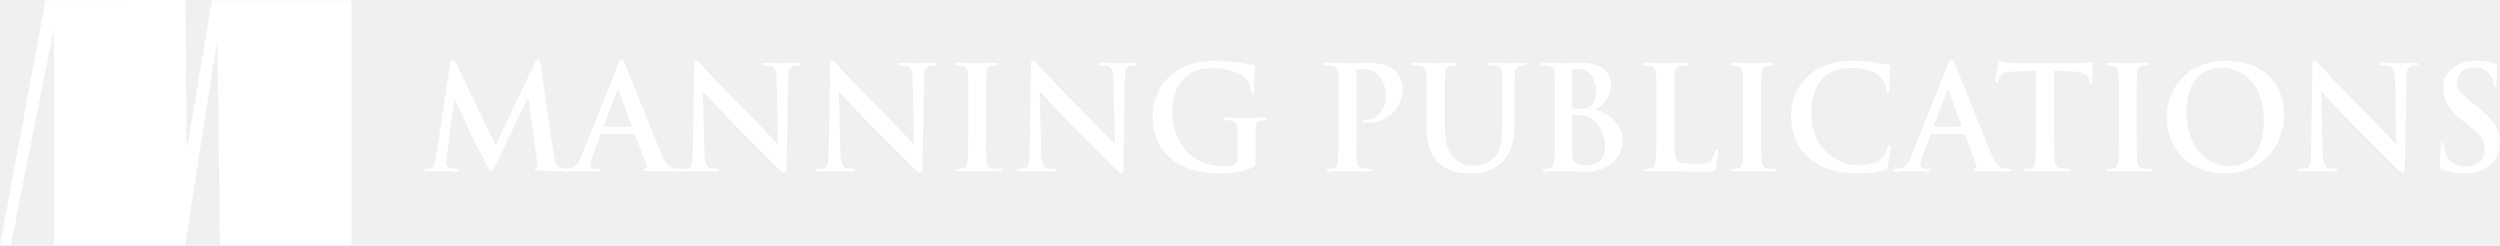
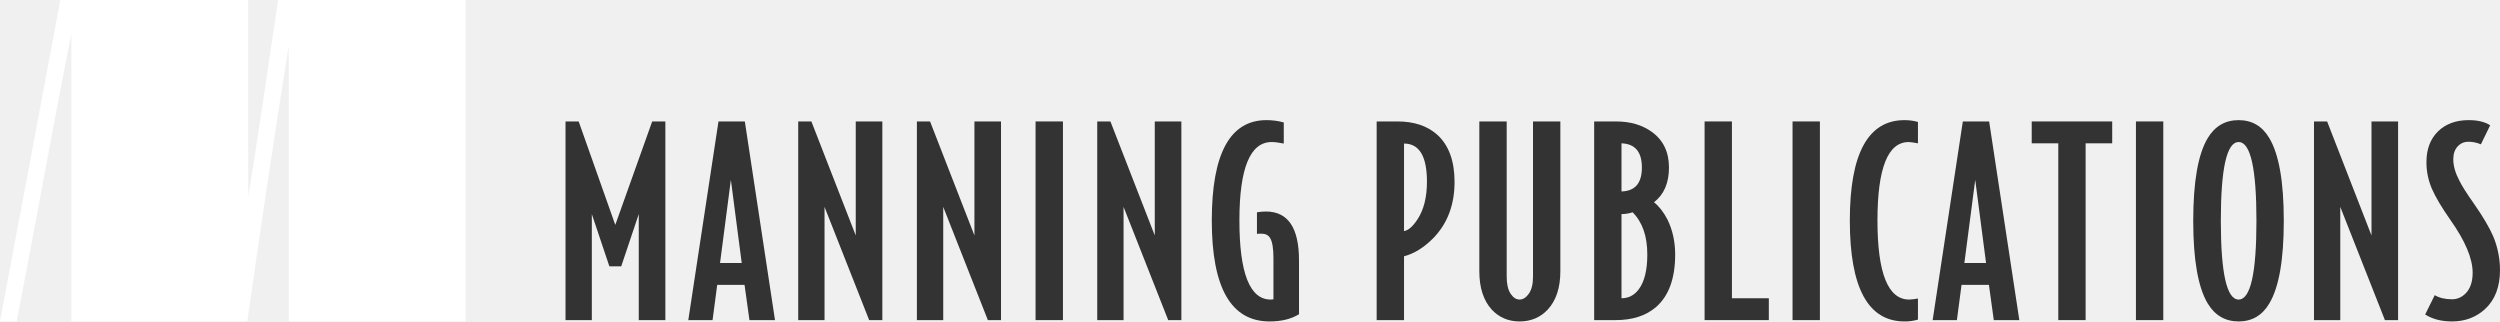
- <svg xmlns="http://www.w3.org/2000/svg" width="696.693" height="68.347">
-   <g fill="#fff">
-     <path d="M0 68.347L12.668.067 51.725 0l.306 42.024L59.07.094h38.87v68.253H61.288L60.6 10.806l-9.01 57.54H14.997V8.053L3.037 68.347H0m125.447-50.662c.12-.681.36-1.04.68-1.04.32 0 .56.2 1.08 1.24l10.92 22.559 10.88-22.84c.28-.64.52-.96.88-.96s.6.4.72 1.24l3.64 24.719c.36 2.52.758 3.681 1.958 4.04 1.16.361 1.962.4 2.48.4.36 0 .642.04.642.28 0 .32-.482.44-1.042.44-1 0-6.518-.12-8.118-.24-.92-.08-1.16-.2-1.16-.44 0-.2.16-.32.438-.44.242-.079.36-.6.202-1.72l-2.4-17.599h-.16l-8.72 18.16c-.92 1.88-1.12 2.239-1.48 2.239-.36 0-.76-.8-1.4-2-.96-1.84-4.12-7.96-4.6-9.08-.36-.84-2.76-5.879-4.16-8.879h-.16l-2.08 15.92c-.08.72-.12 1.24-.12 1.88 0 .76.52 1.12 1.2 1.28.72.16 1.28.2 1.68.2.32 0 .6.08.6.28 0 .36-.36.44-.96.44-1.68 0-3.48-.12-4.2-.12-.76 0-2.68.12-3.96.12-.4 0-.72-.08-.72-.44 0-.2.24-.28.64-.28.32 0 .6 0 1.2-.12 1.12-.24 1.44-1.8 1.64-3.16l3.96-26.079" />
-     <path d="M175.837 35.324c.2 0 .24-.12.2-.24l-3.6-9.88c-.04-.16-.08-.36-.2-.36-.12 0-.2.2-.238.36l-3.682 9.84c-.04.16 0 .28.16.28zm-8.16 2c-.2 0-.28.08-.36.32l-2.158 5.72c-.402 1-.602 1.96-.602 2.44 0 .72.36 1.24 1.602 1.24h.598c.48 0 .602.08.602.32 0 .32-.242.4-.682.4-1.28 0-3-.12-4.238-.12-.44 0-2.64.12-4.72.12-.52 0-.76-.08-.76-.4 0-.24.16-.32.48-.32.36 0 .92-.04 1.24-.08 1.84-.241 2.598-1.6 3.4-3.6l10.038-25.119c.48-1.16.72-1.6 1.12-1.6.36 0 .6.359 1 1.28.96 2.199 7.36 18.519 9.92 24.599 1.52 3.6 2.68 4.16 3.52 4.36.6.12 1.2.16 1.68.16.32 0 .52.04.52.32 0 .32-.36.4-1.84.4-1.44 0-4.36 0-7.56-.08-.72-.04-1.2-.04-1.2-.32 0-.24.16-.32.56-.36.28-.08.56-.44.36-.92l-3.2-8.48c-.08-.2-.2-.28-.4-.28h-8.92" />
-     <path d="M196.317 42.323c.08 3.12.6 4.16 1.402 4.44.678.241 1.438.28 2.078.28.44 0 .68.08.68.32 0 .32-.36.4-.92.4-2.6 0-4.198-.12-4.96-.12-.36 0-2.238.12-4.32.12-.518 0-.878-.04-.878-.4 0-.24.24-.32.64-.32.518 0 1.238-.039 1.798-.199 1.042-.32 1.2-1.48 1.242-4.96l.36-23.68c0-.8.118-1.359.518-1.359.44 0 .8.52 1.482 1.24.478.52 6.558 7.039 12.398 12.84 2.72 2.719 8.12 8.479 8.8 9.118h.2l-.4-17.958c-.04-2.44-.4-3.2-1.36-3.6-.6-.24-1.56-.24-2.12-.24-.48 0-.64-.12-.64-.36 0-.32.44-.36 1.04-.36 2.08 0 4 .12 4.84.12.44 0 1.96-.12 3.919-.12.521 0 .921.04.921.36 0 .24-.24.36-.72.36-.4 0-.72 0-1.201.12-1.119.32-1.439 1.16-1.479 3.4l-.44 25.239c0 .88-.16 1.24-.52 1.24-.44 0-.92-.44-1.36-.88-2.52-2.4-7.64-7.64-11.8-11.76-4.36-4.32-8.798-9.32-9.518-10.079h-.122l.44 16.798m37.88 0c.08 3.12.6 4.16 1.4 4.44.68.241 1.44.28 2.08.28.44 0 .68.08.68.32 0 .32-.36.4-.92.4-2.6 0-4.2-.12-4.96-.12-.36 0-2.24.12-4.32.12-.52 0-.88-.04-.88-.4 0-.24.24-.32.64-.32.52 0 1.24-.039 1.8-.199 1.04-.32 1.2-1.48 1.24-4.96l.36-23.68c0-.8.12-1.359.52-1.359.44 0 .8.52 1.48 1.24.48.52 6.56 7.039 12.4 12.84 2.72 2.719 8.119 8.479 8.799 9.118h.201l-.401-17.958c-.039-2.44-.399-3.2-1.36-3.6-.599-.24-1.56-.24-2.12-.24-.479 0-.64-.12-.64-.36 0-.32.441-.36 1.041-.36 2.079 0 3.999.12 4.84.12.439 0 1.959-.12 3.919-.12.52 0 .92.04.92.36 0 .24-.24.36-.72.36-.4 0-.72 0-1.199.12-1.121.32-1.441 1.16-1.481 3.4l-.44 25.239c0 .88-.159 1.24-.52 1.24-.44 0-.919-.44-1.36-.88-2.52-2.4-7.64-7.64-11.799-11.76-4.36-4.32-8.8-9.32-9.52-10.079h-.12l.44 16.798m35.64-13.199c0-6.08 0-7.2-.08-8.48-.08-1.36-.48-2.04-1.36-2.24-.44-.12-.96-.159-1.44-.159-.4 0-.64-.08-.64-.4 0-.24.32-.32.96-.32 1.52 0 4.04.12 5.2.12 1 0 3.359-.12 4.88-.12.52 0 .839.08.839.32 0 .32-.239.4-.64.4-.399 0-.72.04-1.199.12-1.08.2-1.4.88-1.48 2.28-.08 1.28-.08 2.4-.08 8.479v7.04c0 3.88 0 7.04.16 8.76.12 1.08.4 1.799 1.599 1.96.56.08 1.441.16 2.041.16.439 0 .64.119.64.32 0 .28-.32.4-.761.4-2.64 0-5.159-.12-6.239-.12-.92 0-3.44.12-5.04.12-.52 0-.8-.12-.8-.4 0-.201.16-.32.64-.32.6 0 1.08-.08 1.44-.16.8-.161 1.04-.84 1.16-2 .2-1.68.2-4.84.2-8.72v-7.04m20.32 13.199c.08 3.12.6 4.16 1.4 4.44.68.241 1.44.28 2.08.28.44 0 .68.08.68.32 0 .32-.36.4-.92.4-2.6 0-4.2-.12-4.96-.12-.36 0-2.24.12-4.32.12-.52 0-.88-.04-.88-.4 0-.24.24-.32.64-.32.52 0 1.24-.039 1.8-.199 1.04-.32 1.2-1.48 1.24-4.96l.36-23.68c0-.8.12-1.359.52-1.359.44 0 .8.52 1.48 1.24.48.52 6.559 7.039 12.399 12.84 2.72 2.719 8.12 8.479 8.8 9.118h.2l-.4-17.958c-.04-2.44-.4-3.2-1.36-3.6-.6-.24-1.56-.24-2.12-.24-.48 0-.64-.12-.64-.36 0-.32.44-.36 1.04-.36 2.08 0 4 .12 4.84.12.44 0 1.96-.12 3.92-.12.52 0 .92.04.92.36 0 .24-.24.36-.72.36-.4 0-.72 0-1.2.12-1.12.32-1.44 1.16-1.48 3.4l-.44 25.239c0 .88-.16 1.24-.52 1.24-.44 0-.92-.44-1.36-.88-2.52-2.4-7.64-7.64-11.799-11.76-4.36-4.32-8.8-9.32-9.52-10.079h-.12l.44 16.798m59.724 2.761c0 1.079-.041 1.16-.521 1.44-2.599 1.36-6.52 1.8-9.639 1.8-9.8 0-18.48-4.64-18.48-15.68 0-6.4 3.32-10.88 6.96-13.08 3.84-2.319 7.4-2.6 10.76-2.6 2.76 0 6.279.48 7.079.64.841.16 2.24.4 3.161.44.479.04.56.201.56.481 0 .44-.281 1.56-.281 6.56 0 .64-.12.84-.44.84-.279 0-.36-.2-.399-.521-.121-.92-.32-2.2-1.361-3.32-1.199-1.28-4.399-3.12-8.92-3.12-2.199 0-5.12.161-7.919 2.48-2.24 1.88-3.68 4.88-3.68 9.8 0 8.6 5.479 15.04 13.919 15.04 1.041 0 2.44 0 3.401-.44.599-.28.759-.8.759-1.48v-3.761c0-1.998 0-3.52-.04-4.719-.039-1.36-.4-2-1.719-2.28-.32-.08-1-.12-1.56-.12-.36 0-.601-.08-.601-.32 0-.32.281-.4.841-.4 2.079 0 4.599.12 5.799.12 1.24 0 3.36-.12 4.68-.12.521 0 .8.08.8.4 0 .24-.24.32-.52.32-.319 0-.6.04-1.079.12-1.081.2-1.481.88-1.521 2.28-.039 1.2-.039 2.8-.039 4.8v4.4m23.159-15.96c0-6.08 0-7.2-.08-8.48-.079-1.36-.4-2-1.72-2.28-.32-.08-1-.119-1.56-.119-.44 0-.68-.08-.68-.36 0-.28.28-.36.881-.36 2.119 0 4.639.12 5.759.12 1.639 0 3.96-.12 5.801-.12 4.999 0 6.799 1.68 7.439 2.28.88.84 2 2.639 2 4.76 0 5.679-4.16 9.679-9.84 9.679-.201 0-.641 0-.84-.04-.2-.04-.48-.08-.48-.36 0-.32.28-.44 1.119-.44 2.241 0 5.361-2.52 5.361-6.6 0-1.32-.121-4-2.361-6a5.938 5.938 0 0 0-4-1.559c-.599 0-1.199.04-1.56.16-.199.08-.319.32-.319.76v16c0 3.679 0 6.839.2 8.56.119 1.119.36 1.998 1.56 2.158.559.08 1.44.16 2.04.16.44 0 .639.12.639.32 0 .28-.319.4-.759.4-2.64 0-5.16-.12-6.199-.12-.921 0-3.441.12-5.041.12-.519 0-.8-.12-.8-.4 0-.2.161-.32.64-.32.6 0 1.081-.08 1.44-.16.8-.16 1-1.039 1.16-2.2.2-1.679.2-4.839.2-8.519v-7.04m24.48 0c0-6.08 0-7.2-.079-8.48-.081-1.36-.401-2-1.721-2.28-.32-.08-1-.119-1.56-.119-.44 0-.68-.08-.68-.36 0-.28.281-.36.88-.36 2.12 0 4.64.12 5.84.12.96 0 3.48-.12 4.92-.12.6 0 .88.08.88.36 0 .28-.24.36-.64.36-.44 0-.68.04-1.16.12-1.08.2-1.4.88-1.48 2.28-.08 1.28-.08 2.4-.08 8.479v5.6c0 5.8 1.16 8.24 3.12 9.84 1.8 1.48 3.639 1.64 5 1.64 1.759 0 3.92-.56 5.519-2.16 2.201-2.2 2.321-5.8 2.321-9.92v-5c0-6.08 0-7.2-.081-8.48-.079-1.36-.4-2-1.719-2.28-.32-.08-1-.119-1.44-.119-.44 0-.68-.08-.68-.36 0-.28.279-.36.839-.36 2.04 0 4.56.12 4.6.12.481 0 3-.12 4.56-.12.56 0 .84.08.84.36 0 .28-.24.36-.72.36-.44 0-.68.04-1.16.12-1.08.2-1.4.88-1.479 2.28-.081 1.28-.081 2.4-.081 8.479v4.28c0 4.44-.44 9.16-3.8 12.04-2.839 2.44-5.72 2.88-8.32 2.88-2.12 0-5.959-.12-8.879-2.76-2.04-1.84-3.56-4.8-3.56-10.6v-5.84m45.879 3.88c-.84-.6-1.76-.88-3.32-.96-.719-.04-1.12-.04-1.719-.04-.161 0-.241.08-.241.28v9.48c0 2.64.121 3.32 1.4 3.839 1.081.44 2 .48 2.921.48 1.799 0 4.839-.96 4.839-5.12 0-2.48-.84-5.84-3.88-7.959zm-5.28-3.2c0 .32.121.4.28.44.36.08.961.12 1.88.12 1.321 0 2.201-.16 2.881-.76 1.039-.84 1.639-2.28 1.639-4.24 0-2.68-1.56-6.2-4.999-6.2-.561 0-.92 0-1.32.081-.281.08-.361.24-.361.68zm-4.799-.68c0-6.08 0-7.2-.08-8.48-.08-1.36-.401-2-1.721-2.28-.319-.08-1-.119-1.56-.119-.44 0-.68-.08-.68-.36 0-.28.281-.36.881-.36 2.119 0 4.64.12 5.44.12 1.959 0 3.519-.12 4.88-.12 7.24 0 8.519 3.88 8.519 6 0 3.28-1.88 5.24-4.079 6.999 3.279 1.12 7.279 3.96 7.279 8.64 0 4.28-3.32 8.72-10.68 8.72-.96 0-4.599-.24-5.799-.24-.92 0-3.441.12-5.04.12-.52 0-.8-.12-.8-.4 0-.201.16-.32.639-.32a6.46 6.46 0 0 0 1.44-.16c.801-.161 1-1.04 1.161-2.2.2-1.68.2-4.84.2-8.52v-7.04m33.28 7.04c0 5.12 0 7.88.84 8.6.679.6 1.72.88 4.839.88 2.12 0 3.68-.041 4.68-1.12.48-.52.96-1.64 1.04-2.4.041-.36.118-.6.44-.6.281 0 .32.2.32.68 0 .44-.28 3.44-.599 4.6-.241.88-.44 1.08-2.521 1.08-5.76 0-8.4-.24-11.639-.24-.921 0-3.441.12-5.041.12-.519 0-.799-.12-.799-.4 0-.201.16-.32.64-.32.599 0 1.08-.08 1.44-.16.8-.161 1-1.04 1.159-2.2.201-1.68.201-4.84.201-8.52v-7.04c0-6.08 0-7.2-.081-8.48-.079-1.36-.4-2-1.719-2.28-.32-.08-.8-.119-1.32-.119-.44 0-.68-.08-.68-.36 0-.28.279-.36.88-.36 1.879 0 4.399.12 5.48.12.959 0 3.88-.12 5.44-.12.56 0 .839.08.839.36 0 .28-.24.36-.719.36-.441 0-1.081.04-1.56.12-1.081.2-1.401.88-1.481 2.28-.079 1.28-.079 2.4-.079 8.479v7.04m19.199-7.04c0-6.08 0-7.2-.079-8.48-.081-1.36-.481-2.04-1.361-2.24-.44-.12-.96-.159-1.44-.159-.4 0-.64-.08-.64-.4 0-.24.321-.32.96-.32 1.52 0 4.04.12 5.2.12 1 0 3.358-.12 4.88-.12.52 0 .84.08.84.32 0 .32-.24.4-.64.4-.402 0-.722.04-1.2.12-1.082.2-1.4.88-1.48 2.28-.08 1.28-.08 2.4-.08 8.479v7.04c0 3.88 0 7.04.16 8.76.12 1.08.4 1.799 1.6 1.96.56.08 1.44.16 2.038.16.442 0 .642.119.642.32 0 .28-.32.4-.76.4-2.642 0-5.16-.12-6.24-.12-.92 0-3.44.12-5.039.12-.521 0-.801-.12-.801-.4 0-.201.16-.32.64-.32.601 0 1.08-.08 1.44-.16.8-.161 1.04-.84 1.161-2 .199-1.68.199-4.84.199-8.72v-7.04m18.291 14.84c-3.922-3.44-4.96-7.92-4.96-11.8 0-2.72.84-7.44 4.68-10.96 2.878-2.64 6.68-4.24 12.638-4.24 2.48 0 3.96.161 5.8.4 1.52.2 2.8.56 4 .68.44.04.6.24.6.481 0 .32-.121.8-.2 2.2-.08 1.32-.04 3.52-.12 4.32-.04.6-.12.919-.48.919-.321 0-.4-.32-.4-.88a5.706 5.706 0 0 0-1.56-3.68c-1.32-1.4-4.44-2.48-8.12-2.48-3.479 0-5.759.88-7.52 2.48-2.919 2.68-3.679 6.48-3.679 10.36 0 9.52 7.239 14.24 12.599 14.24 3.56 0 5.72-.401 7.32-2.24.68-.76 1.2-1.92 1.36-2.64.119-.64.2-.8.52-.8.28 0 .36.279.36.6 0 .48-.481 3.96-.88 5.32-.2.68-.36.88-1.04 1.16-1.6.64-4.64.92-7.2.92-5.479 0-10.08-1.2-13.719-4.36m42.35-8.64c.2 0 .24-.12.2-.24l-3.6-9.88c-.04-.16-.08-.36-.2-.36-.12 0-.2.2-.24.36l-3.68 9.84c-.04.16 0 .28.16.28zm-8.16 2c-.2 0-.279.08-.36.32l-2.16 5.72c-.4 1-.599 1.96-.599 2.44 0 .72.359 1.24 1.599 1.24h.6c.48 0 .6.08.6.32 0 .32-.239.4-.68.4-1.279 0-3-.12-4.24-.12-.439 0-2.64.12-4.719.12-.521 0-.761-.08-.761-.4 0-.24.161-.32.481-.32.359 0 .919-.04 1.239-.08 1.84-.241 2.601-1.6 3.4-3.6l10.04-25.119c.48-1.16.72-1.6 1.12-1.6.36 0 .6.359 1 1.28.96 2.199 7.36 18.519 9.92 24.599 1.518 3.6 2.68 4.16 3.518 4.36.602.12 1.202.16 1.68.16.32 0 .522.04.522.32 0 .32-.362.4-1.842.4-1.438 0-4.36 0-7.558-.08-.72-.04-1.2-.04-1.2-.32 0-.24.16-.32.56-.36.28-.08.56-.44.36-.92l-3.2-8.48c-.08-.2-.2-.28-.4-.28h-8.92m29.121-17.56l-5.959.16c-2.32.08-3.28.28-3.88 1.16-.4.601-.6 1.08-.68 1.4-.08.32-.2.48-.438.48-.28 0-.362-.2-.362-.64 0-.639.76-4.28.84-4.6.12-.52.24-.76.48-.76.322 0 .72.4 1.72.48 1.16.12 2.68.2 4 .2h15.839c2.56 0 3.52-.399 3.84-.399.28 0 .32.24.32.84 0 .84-.12 3.6-.12 4.64-.04.399-.119.64-.36.64-.319 0-.4-.2-.44-.8l-.039-.441c-.081-1.04-1.161-2.16-4.72-2.24l-5.041-.12v16.4c0 3.68 0 6.84.201 8.56.12 1.12.359 1.999 1.56 2.16.56.08 1.44.16 2.04.16.44 0 .639.119.639.32 0 .28-.32.4-.76.4-2.639 0-5.159-.12-6.279-.12-.92 0-3.44.12-5.04.12-.52 0-.8-.12-.8-.4 0-.201.16-.32.64-.32.6 0 1.08-.08 1.44-.16.799-.161 1.04-1.04 1.16-2.2.199-1.68.199-4.84.199-8.52v-16.4m23.081 9.36c0-6.08 0-7.2-.081-8.48-.079-1.36-.479-2.04-1.359-2.24-.44-.12-.96-.159-1.44-.159-.4 0-.64-.08-.64-.4 0-.24.319-.32.96-.32 1.52 0 4.039.12 5.199.12 1 0 3.361-.12 4.88-.12.52 0 .84.08.84.32 0 .32-.239.4-.639.4-.401 0-.72.04-1.201.12-1.079.2-1.399.88-1.48 2.28-.079 1.28-.079 2.4-.079 8.479v7.04c0 3.88 0 7.04.16 8.76.12 1.08.399 1.799 1.6 1.96.56.08 1.44.16 2.039.16.44 0 .641.119.641.32 0 .28-.321.4-.761.4-2.639 0-5.16-.12-6.239-.12-.921 0-3.44.12-5.041.12-.519 0-.799-.12-.799-.4 0-.201.16-.32.64-.32.599 0 1.08-.08 1.439-.16.801-.161 1.041-.84 1.16-2 .201-1.68.201-4.84.201-8.72v-7.04m40.409 4.28c0-8.96-5.162-14.52-11.72-14.52-4.6 0-9.84 2.56-9.84 12.52 0 8.32 4.6 14.92 12.28 14.92 2.8 0 9.28-1.36 9.28-12.92zm-27.08-.76c0-6.84 4.52-15.68 16.52-15.68 9.958 0 16.16 5.8 16.16 14.96s-6.4 16.4-16.56 16.4c-11.48 0-16.12-8.6-16.12-15.68m43.483 9.679c.082 3.12.6 4.16 1.4 4.44.68.241 1.44.28 2.082.28.44 0 .678.08.678.32 0 .32-.36.4-.92.4-2.598 0-4.2-.12-4.96-.12-.358 0-2.24.12-4.318.12-.522 0-.88-.04-.88-.4 0-.24.238-.32.638-.32.522 0 1.242-.039 1.802-.199 1.038-.32 1.198-1.48 1.24-4.96l.358-23.68c0-.8.122-1.359.522-1.359.44 0 .798.52 1.478 1.24.48.52 6.56 7.039 12.4 12.84 2.72 2.719 8.12 8.479 8.799 9.118h.201l-.4-17.958c-.04-2.44-.401-3.2-1.36-3.6-.601-.24-1.56-.24-2.12-.24-.48 0-.64-.12-.64-.36 0-.32.44-.36 1.04-.36 2.08 0 4 .12 4.839.12.44 0 1.961-.12 3.921-.12.519 0 .919.04.919.36 0 .24-.239.36-.72.36-.4 0-.72 0-1.199.12-1.12.32-1.44 1.16-1.481 3.4l-.44 25.239c0 .88-.16 1.24-.519 1.24-.44 0-.921-.44-1.361-.88-2.519-2.4-7.639-7.64-11.799-11.76-4.36-4.32-8.8-9.32-9.52-10.079h-.12l.44 16.798m33.44 4.961c-.638-.28-.758-.48-.758-1.36 0-2.2.16-4.6.198-5.24.042-.6.16-1.04.482-1.04.358 0 .4.36.4.68 0 .52.16 1.36.36 2.04.878 2.96 3.24 4.04 5.718 4.04 3.6 0 5.362-2.44 5.362-4.56 0-1.96-.602-3.84-3.922-6.4l-1.84-1.44c-4.4-3.44-5.918-6.24-5.918-9.479 0-4.401 3.68-7.56 9.24-7.56 2.6 0 4.278.4 5.318.68.36.08.56.2.56.48 0 .52-.158 1.68-.158 4.8 0 .88-.122 1.199-.442 1.199-.278 0-.4-.24-.4-.72 0-.36-.2-1.6-1.04-2.64-.6-.76-1.76-1.96-4.36-1.96-2.96 0-4.758 1.721-4.758 4.12 0 1.84.918 3.24 4.238 5.76l1.12.84c4.8 3.72 6.56 6.4 6.56 10.2 0 2.32-.88 5.08-3.758 6.96-2 1.28-4.242 1.64-6.362 1.64-2.318 0-4.12-.28-5.84-1.04" />
+ <svg xmlns="http://www.w3.org/2000/svg" viewBox="0 0 350 45" id="svg84">
+   <style id="style2">.style0{fill:#333;fill-rule:nonzero}</style>
+   <g transform="translate(0 -1007.362)" id="g82" fill="#fff">
+     <g transform="matrix(1.0017 0 0 .9993 500.036 1045.904)" id="g80">
+       <g transform="matrix(1.25 0 0 -1.25 -406.194 6.278)" id="g8">
+         <path d="M0 0h-2.975v11.882l-1.961-5.856H-6.26l-1.963 5.856V0h-2.941v22.267h1.471L-5.6 10.67l4.127 11.597H0V0z" class="style0" id="path6" />
+       </g>
+       <g transform="matrix(1.25 0 0 -1.25 -395.523 -1.726)" id="g12">
+         <path d="M0 0l-1.213 9.315L-2.424 0H0zm3.721-6.403H.865l-.549 3.95H-2.74l-.52-3.95h-2.713l3.375 22.266H.348L3.721-6.403z" class="style0" id="path10" />
+       </g>
+       <g transform="matrix(1.25 0 0 -1.25 -375.87 6.278)" id="g16">
+         <path d="M0 0h-1.473l-4.99 12.689V0h-2.943v22.267h1.472l4.961-12.778v12.778H0V0z" class="style0" id="path14" />
+       </g>
+       <g transform="matrix(1.25 0 0 -1.25 -359.283 6.278)" id="g20">
+         <path d="M0 0h-1.471l-4.99 12.689V0h-2.945v22.267h1.472l4.961-12.778v12.778H0V0z" class="style0" id="path18" />
+       </g>
+       <path d="M-350.628 6.278h-3.826v-27.834h3.826V6.278z" class="style0" id="path22" />
+       <g transform="matrix(1.25 0 0 -1.25 -334.077 6.278)" id="g26">
+         <path d="M0 0h-1.471l-4.992 12.689V0h-2.943v22.267h1.472l4.961-12.778v12.778H0V0z" class="style0" id="path24" />
+       </g>
+       <g transform="matrix(1.25 0 0 -1.25 -317.635 5.452)" id="g30">
+         <path d="M0 0c-.867-.538-1.961-.809-3.289-.809-4.311 0-6.463 3.772-6.463 11.309 0 7.501 2.039 11.253 6.115 11.253.674 0 1.321-.087 1.934-.262v-2.364c-.539.113-.992.17-1.356.17-2.406 0-3.605-2.931-3.605-8.797 0-5.902 1.164-8.856 3.49-8.856.137 0 .24.01.316.03v4.615c0 1.092-.125 1.846-.375 2.252-.191.325-.519.488-.978.488-.232 0-.397-.01-.492-.028v2.423a5.95 5.95 0 0 0 1.01.086C-1.23 11.51 0 9.684 0 6.028V0z" class="style0" id="path28" />
+       </g>
+       <g transform="matrix(1.25 0 0 -1.25 -299.754 -13.118)" id="g34">
+         <path d="M0 0c0 2.846-.854 4.271-2.563 4.271v-9.81c.479.077.977.508 1.497 1.301C-.355-3.164 0-1.751 0 0m3.087-.029c0-2.556-.788-4.655-2.364-6.285C-.316-7.376-1.41-8.06-2.563-8.365v-7.152h-3.06V6.75h2.335c1.829 0 3.3-.487 4.417-1.469 1.305-1.175 1.958-2.944 1.958-5.31" class="style0" id="path32" />
+       </g>
+       <g transform="matrix(1.25 0 0 -1.25 -281.109 -.568)" id="g38">
+         <path d="M0 0c0-1.844-.471-3.277-1.412-4.298-.83-.883-1.875-1.326-3.145-1.326-1.252 0-2.291.443-3.115 1.326C-8.596-3.277-9.059-1.844-9.059 0v16.79H-6V-.602c0-.83.145-1.463.432-1.907.289-.439.625-.663 1.011-.663.385 0 .731.224 1.037.663.309.444.463 1.077.463 1.907V16.79H0V0z" class="style0" id="path36" />
+       </g>
+       <g transform="matrix(1.25 0 0 -1.25 -268.955 -2.915)" id="g42">
+         <path d="M0 0c0 2.057-.549 3.633-1.645 4.73a3.94 3.94 0 0 0-1.242-.203v-9.432c.791 0 1.434.337 1.934 1.009C-.32-3.05 0-1.751 0 0m-.607 9.749c0 1.751-.758 2.654-2.28 2.711V7.066c1.522.039 2.28.933 2.28 2.683M3.115 0c0-2.674-.711-4.638-2.135-5.886-1.134-.981-2.644-1.468-4.527-1.468h-2.396v22.266h2.451c1.597 0 2.931-.394 4.01-1.182 1.269-.922 1.904-2.25 1.904-3.981 0-1.729-.557-3.03-1.674-3.894.559-.443 1.059-1.084 1.502-1.931.574-1.174.865-2.483.865-3.924" class="style0" id="path40" />
+       </g>
+       <g transform="matrix(1.25 0 0 -1.25 -251.973 6.278)" id="g46">
+         <path d="M0 0h-7.182v22.267h3.057V2.449H0V0z" class="style0" id="path44" />
+       </g>
+       <path d="M-244.834 6.278h-3.824v-27.834h3.824V6.278z" class="style0" id="path48" />
+       <g transform="matrix(1.25 0 0 -1.25 -231.13 6.21)" id="g52">
+         <path d="M0 0a5.342 5.342 0 0 0-1.502-.202c-4.078 0-6.115 3.771-6.115 11.308 0 7.501 2.037 11.253 6.115 11.253.539 0 1.039-.07 1.502-.204V19.76c-.52.096-.867.143-1.039.143-2.326 0-3.488-2.93-3.488-8.797 0-5.902 1.181-8.856 3.547-8.856.228 0 .556.041.98.115V0z" class="style0" id="path50" />
+       </g>
+       <g transform="matrix(1.25 0 0 -1.25 -221.612 -1.726)" id="g56">
+         <path d="M0 0l-1.211 9.315L-2.424 0H0zm3.721-6.403H.865L.32-2.453h-3.06l-.52-3.95h-2.711l3.375 22.266H.346L3.721-6.403z" class="style0" id="path54" />
+       </g>
+       <g transform="matrix(1.25 0 0 -1.25 -203.98 -18.49)" id="g60">
+         <path d="M0 0h-2.973v-19.814h-3.056V0H-9v2.452h9V0z" class="style0" id="path58" />
+       </g>
+       <path d="M-196.839 6.278h-3.824v-27.834h3.824V6.278z" class="style0" id="path62" />
+       <g transform="matrix(1.25 0 0 -1.25 -183.821 -7.638)" id="g66">
+         <path d="M0 0c0 5.884-.664 8.825-1.992 8.825-1.326 0-1.99-2.941-1.99-8.825 0-5.884.664-8.828 1.99-8.828C-.664-8.828 0-5.884 0 0m3.057 0c0-4.367-.537-7.453-1.616-9.26-.789-1.344-1.933-2.02-3.433-2.02-1.5 0-2.654.676-3.461 2.02C-6.529-7.453-7.068-4.367-7.068 0c0 4.365.539 7.454 1.615 9.259.807 1.345 1.961 2.022 3.461 2.022 1.5 0 2.644-.677 3.433-2.022C2.52 7.454 3.057 4.365 3.057 0" class="style0" id="path64" />
+       </g>
+       <g transform="matrix(1.25 0 0 -1.25 -164.026 6.278)" id="g70">
+         <path d="M0 0h-1.471l-4.992 12.689V0h-2.939v22.267h1.468l4.961-12.778v12.778H0V0z" class="style0" id="path68" />
+       </g>
+       <g transform="matrix(1.25 0 0 -1.25 -149.783 -.718)" id="g74">
+         <path d="M0 0c0-1.887-.564-3.35-1.701-4.387-1.002-.905-2.221-1.357-3.666-1.357-1.192 0-2.192.26-2.998.779l1.068 2.164c.518-.306 1.164-.461 1.93-.461.597 0 1.117.231 1.56.694.498.535.75 1.297.75 2.278 0 1.593-.826 3.566-2.482 5.912-.981 1.402-1.672 2.571-2.076 3.505a7.46 7.46 0 0 0-.608 2.988c0 1.441.43 2.584 1.285 3.43.856.848 2.004 1.272 3.448 1.272 1.002 0 1.799-.194 2.392-.579l-1.037-2.134c-.443.19-.906.289-1.385.289-.5 0-.908-.18-1.226-.536-.317-.353-.475-.83-.475-1.426 0-.734.221-1.519.662-2.365.289-.596.848-1.481 1.674-2.654C-1.883 5.97-1.172 4.758-.75 3.775-.25 2.564 0 1.303 0 0" class="style0" id="path72" />
+       </g>
+       <g transform="matrix(1.25 0 0 -1.25 -490.701 -38.568)" id="g78">
+         <path d="M0 0h20.963v-22.049C22.164-14.783 23.195-7.35 24.311 0h20.964v-36.024H25.492v30.906a1798.147 1798.147 0 0 1-4.627-30.906H1.184v32.187c-2.13-10.642-4.026-21.507-6.108-32.187h-1.869C-4.551-24.126-2.321-12.215-.1-.296c-.009.143-.015.279.1.296" id="path76" fill-rule="evenodd" />
+       </g>
+     </g>
  </g>
</svg>
